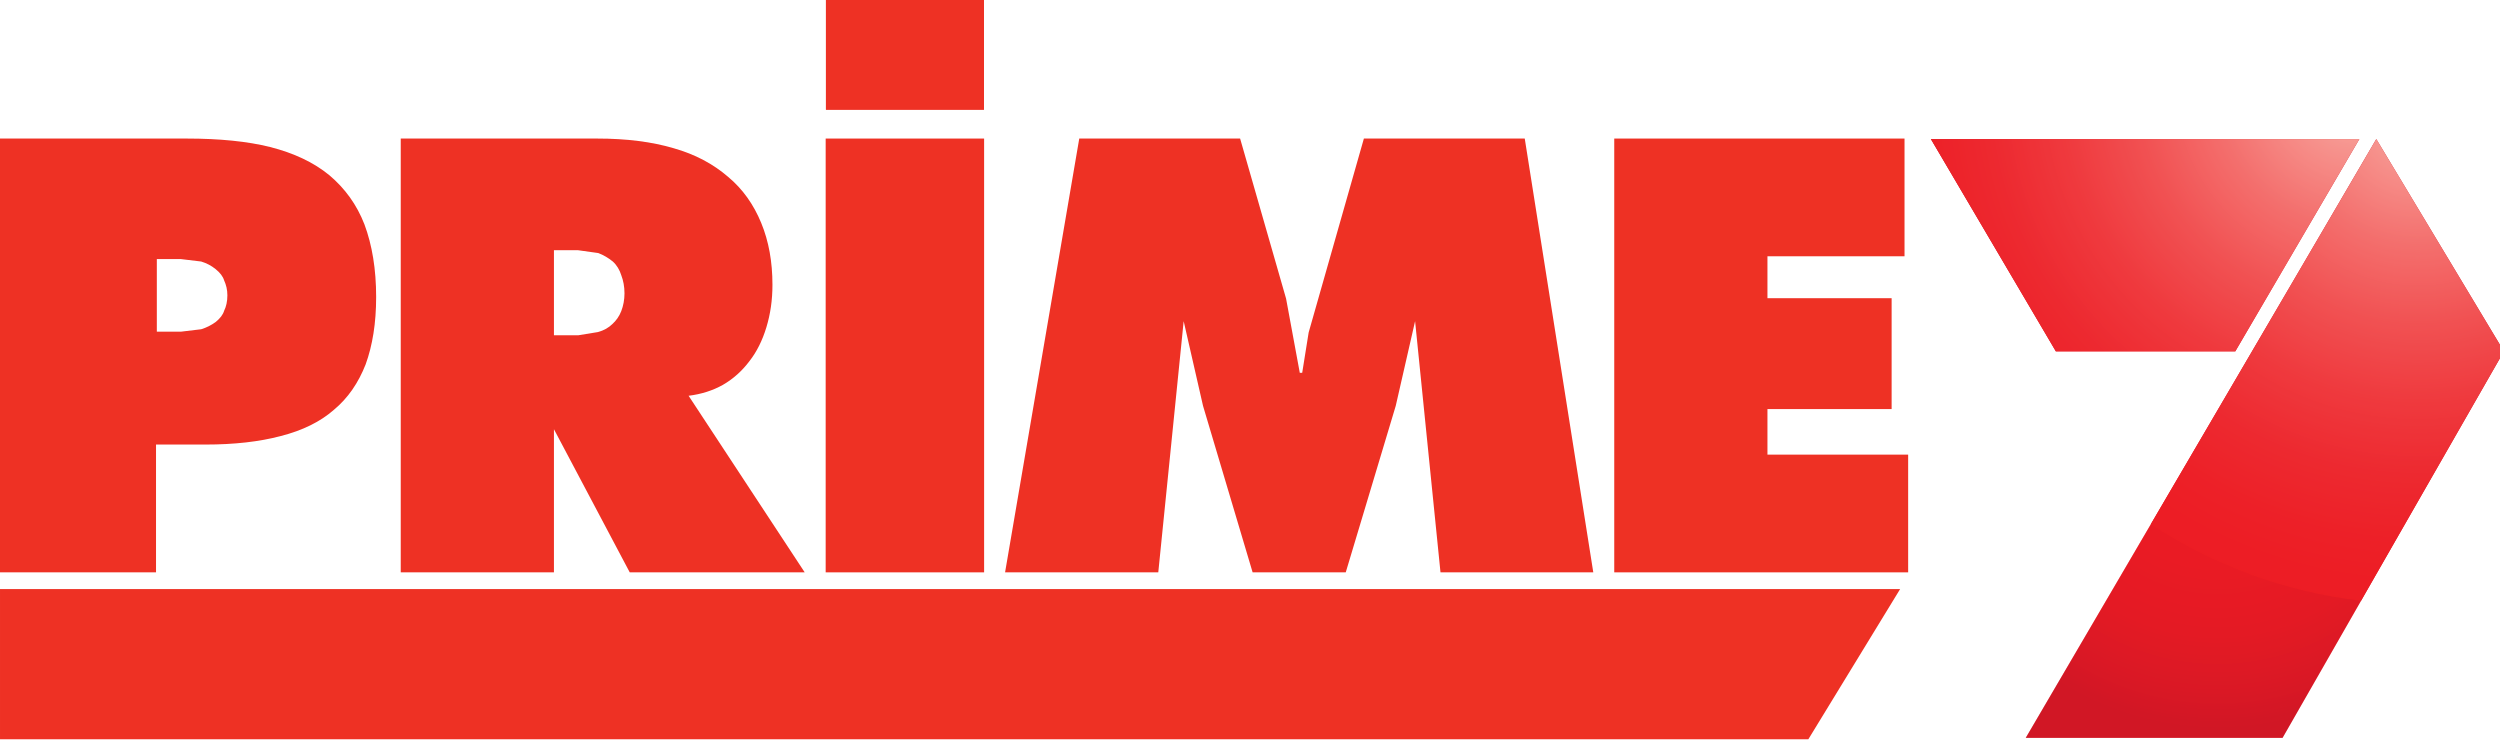
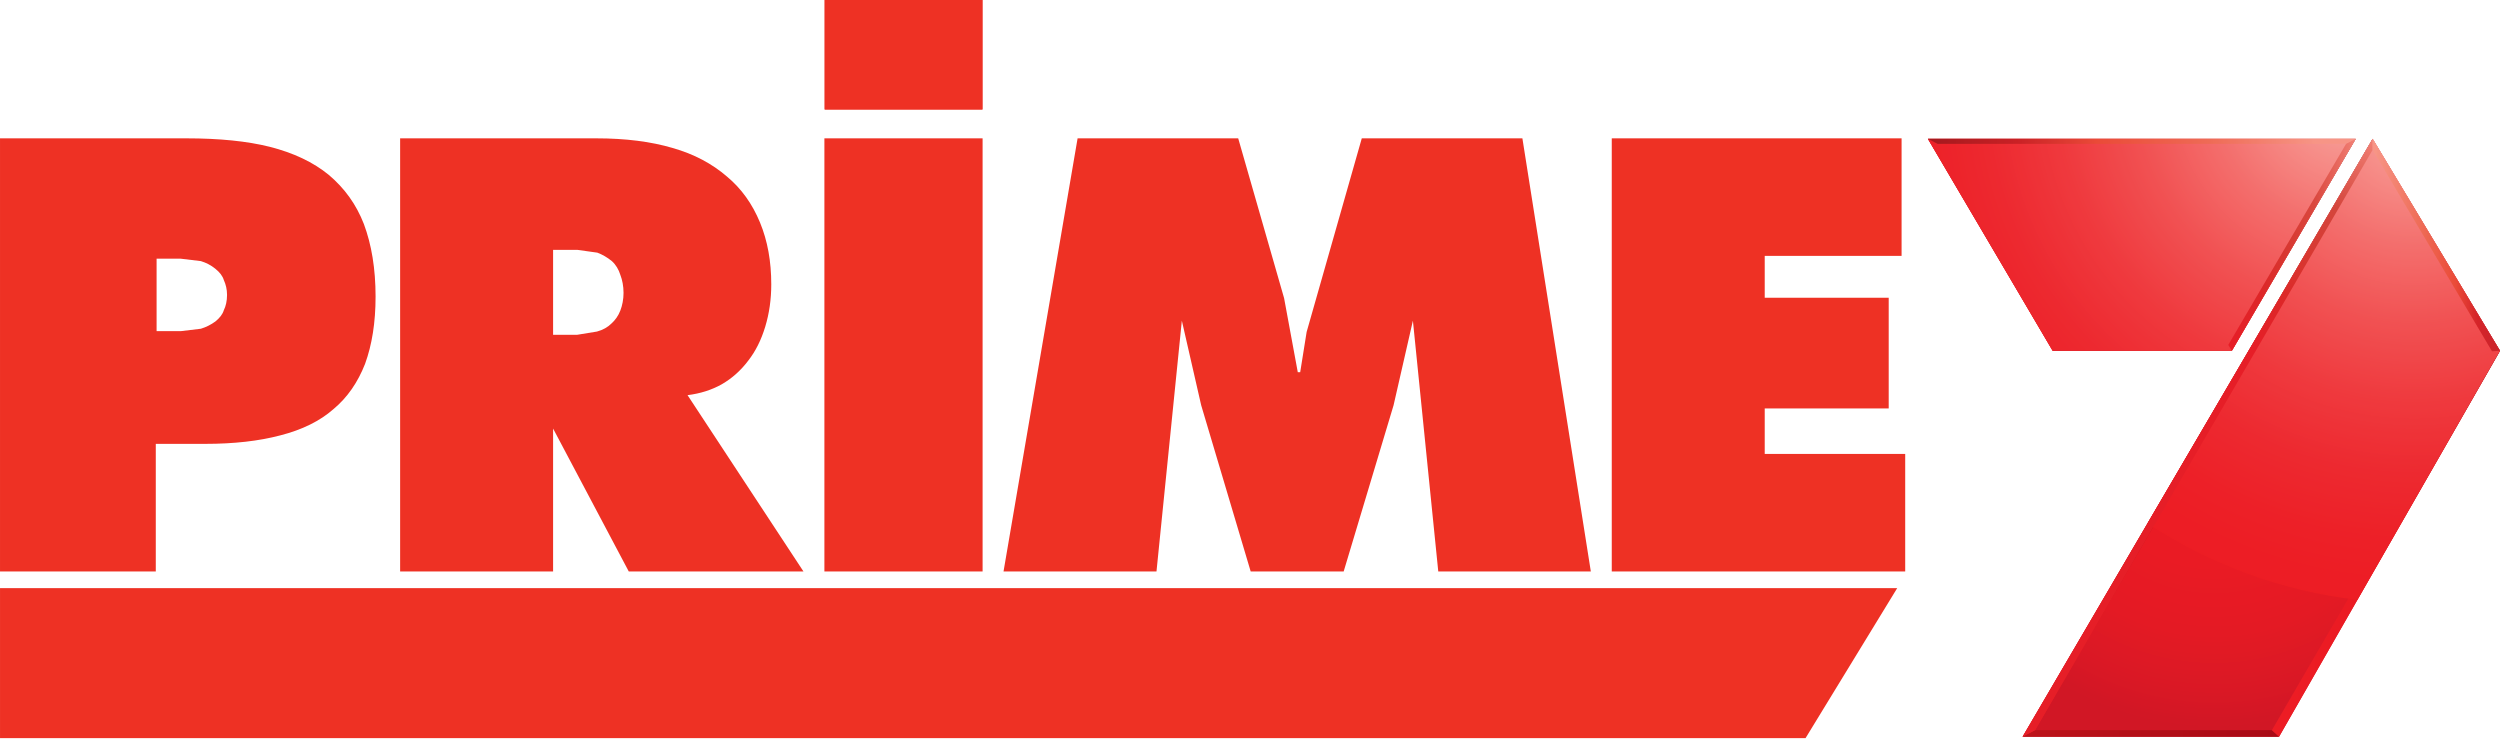
- <svg xmlns="http://www.w3.org/2000/svg" xmlns:xlink="http://www.w3.org/1999/xlink" width="198" height="58.549" id="svg2906" version="1.1">
+ <svg xmlns="http://www.w3.org/2000/svg" xmlns:xlink="http://www.w3.org/1999/xlink" width="211.527" height="62.452" id="svg2906" version="1.1" viewBox="0 0 198.306 58.549">
  <defs id="defs2908">
    <linearGradient id="linearGradient2881">
      <stop id="stop2883" offset="0" style="stop-color:#fefcf8;stop-opacity:1" />
      <stop style="stop-color:#feedd1;stop-opacity:1" offset="0.1" id="stop2885" />
      <stop style="stop-color:#fedeac;stop-opacity:1" offset="0.2" id="stop2887" />
      <stop style="stop-color:#fbc590;stop-opacity:1" offset="0.3" id="stop2889" />
      <stop style="stop-color:#f7a47c;stop-opacity:1" offset="0.404" id="stop2891" />
      <stop style="stop-color:#f3876a;stop-opacity:1" offset="0.5" id="stop2893" />
      <stop style="stop-color:#f06957;stop-opacity:1" offset="0.6" id="stop2895" />
      <stop style="stop-color:#ec4b45;stop-opacity:1" offset="0.7" id="stop2897" />
      <stop style="stop-color:#eb3d3c;stop-opacity:1" offset="0.8" id="stop2899" />
      <stop style="stop-color:#eb3d3c;stop-opacity:1" offset="0.9" id="stop2901" />
      <stop id="stop2903" offset="1" style="stop-color:#eb3d3c;stop-opacity:1" />
    </linearGradient>
    <linearGradient xlink:href="#linearGradient2880" id="linearGradient2886" x1="76" y1="448.362" x2="276" y2="448.362" gradientUnits="userSpaceOnUse" gradientTransform="matrix(0.2343365,0,0,0.2336065,331.6766,225.8346)" />
    <linearGradient id="linearGradient2880">
      <stop style="stop-color:#fffffd;stop-opacity:1" offset="0" id="stop2882" />
      <stop id="stop2904" offset="0.1" style="stop-color:#f7e9c2;stop-opacity:1" />
      <stop id="stop2902" offset="0.2" style="stop-color:#f6d796;stop-opacity:1" />
      <stop id="stop2900" offset="0.3" style="stop-color:#f7c161;stop-opacity:1" />
      <stop id="stop2898" offset="0.404" style="stop-color:#f9ab2f;stop-opacity:1" />
      <stop id="stop2896" offset="0.5" style="stop-color:#fb9608;stop-opacity:1" />
      <stop id="stop2894" offset="0.6" style="stop-color:#ef680a;stop-opacity:1" />
      <stop id="stop2892" offset="0.7" style="stop-color:#e82813;stop-opacity:1" />
      <stop id="stop2890" offset="0.8" style="stop-color:#e80010;stop-opacity:1" />
      <stop id="stop2888" offset="0.9" style="stop-color:#e80010;stop-opacity:1" />
      <stop style="stop-color:#d40716;stop-opacity:1" offset="1" id="stop2884" />
    </linearGradient>
    <linearGradient y2="448.362" x2="276" y1="448.362" x1="55.66" gradientTransform="matrix(1.003125,0,0,1,41.81567,-131.5216)" gradientUnits="userSpaceOnUse" id="linearGradient3238" xlink:href="#linearGradient2880" />
    <radialGradient id="SVGID_74_" cx="184.707" cy="1.039" r="48.719" gradientUnits="userSpaceOnUse">
      <stop offset="0.02" style="stop-color:#FDDDCE" id="stop1167" />
      <stop offset="0.078" style="stop-color:#FABAB0" id="stop1169" />
      <stop offset="0.17" style="stop-color:#F68A85" id="stop1171" />
      <stop offset="0.261" style="stop-color:#F36362" id="stop1173" />
      <stop offset="0.35" style="stop-color:#F04447" id="stop1175" />
      <stop offset="0.437" style="stop-color:#EE2E34" id="stop1177" />
      <stop offset="0.52" style="stop-color:#ED2128" id="stop1179" />
      <stop offset="0.595" style="stop-color:#ED1C24" id="stop1181" />
    </radialGradient>
    <radialGradient id="SVGID_71_" cx="188.21" cy="2.874" r="45.979" gradientUnits="userSpaceOnUse" gradientTransform="matrix(1.369222,0,0,1.369222,27.73858,270.9123)">
      <stop offset="0" style="stop-color:#FDDDCE" id="stop1106" />
      <stop offset="0.063" style="stop-color:#FABAB0" id="stop1108" />
      <stop offset="0.162" style="stop-color:#F68A85" id="stop1110" />
      <stop offset="0.26" style="stop-color:#F36362" id="stop1112" />
      <stop offset="0.356" style="stop-color:#F04447" id="stop1114" />
      <stop offset="0.449" style="stop-color:#EE2E34" id="stop1116" />
      <stop offset="0.539" style="stop-color:#ED2128" id="stop1118" />
      <stop offset="0.62" style="stop-color:#ED1C24" id="stop1120" />
    </radialGradient>
    <radialGradient id="SVGID_61_" cx="176.612" cy="21.034" r="17.041" gradientTransform="matrix(1.369222,0,0,1.354982,27.73858,271.7484)" gradientUnits="userSpaceOnUse">
      <stop offset="0" style="stop-color:#ED1C24" id="stop982" />
      <stop offset="0.404" style="stop-color:#EA1B24" id="stop984" />
      <stop offset="0.664" style="stop-color:#E21A24" id="stop986" />
      <stop offset="0.883" style="stop-color:#D31725" id="stop988" />
      <stop offset="0.995" style="stop-color:#C81525" id="stop990" />
    </radialGradient>
+     <radialGradient id="SVGID_61_-2" cx="176.612" cy="21.034" r="17.041" gradientTransform="matrix(1,0,0,0.9896,-160.042,-3.4983)" gradientUnits="userSpaceOnUse">
+       <stop offset="0" style="stop-color:#ED1C24" id="stop968" />
+       <stop offset="0.404" style="stop-color:#EA1B24" id="stop970" />
+       <stop offset="0.664" style="stop-color:#E21A24" id="stop972" />
+       <stop offset="0.883" style="stop-color:#D31725" id="stop974" />
+       <stop offset="0.995" style="stop-color:#C81525" id="stop976" />
+     </radialGradient>
+     <linearGradient id="SVGID_62_" gradientUnits="userSpaceOnUse" x1="160.042" y1="4.253" x2="184.823" y2="4.253">
+       <stop offset="0.017" style="stop-color:#A50D12" id="stop983" />
+       <stop offset="0.687" style="stop-color:#EF462C" id="stop985" />
+     </linearGradient>
+     <linearGradient id="SVGID_63_" gradientUnits="userSpaceOnUse" x1="167.269" y1="16.215" x2="177.648" y2="16.215">
+       <stop offset="0" style="stop-color:#B3101F" id="stop990-0" />
+       <stop offset="0.725" style="stop-color:#CA171E" id="stop992" />
+     </linearGradient>
+     <linearGradient id="SVGID_64_" gradientUnits="userSpaceOnUse" x1="177.442" y1="10.248" x2="184.823" y2="10.248">
+       <stop offset="0.038" style="stop-color:#ED1C24" id="stop997" />
+       <stop offset="0.635" style="stop-color:#980B0E" id="stop999" />
+       <stop offset="1" style="stop-color:#620000" id="stop1001" />
+     </linearGradient>
+     <linearGradient id="SVGID_65_" gradientUnits="userSpaceOnUse" x1="165.526" y1="21.427" x2="185.804" y2="21.427">
+       <stop offset="0.038" style="stop-color:#ED1C24" id="stop1006" />
+       <stop offset="0.774" style="stop-color:#98070C" id="stop1008" />
+       <stop offset="1" style="stop-color:#7D0004" id="stop1010" />
+     </linearGradient>
+     <linearGradient id="SVGID_66_" gradientUnits="userSpaceOnUse" x1="165.526" y1="38.554" x2="180.382" y2="38.554">
+       <stop offset="0" style="stop-color:#AD1015" id="stop1015" />
+       <stop offset="1" style="stop-color:#920411" id="stop1017" />
+     </linearGradient>
+     <linearGradient id="SVGID_67_" gradientUnits="userSpaceOnUse" x1="185.804" y1="10.263" x2="193.183" y2="10.263">
+       <stop offset="0.017" style="stop-color:#EF382D" id="stop1022" />
+       <stop offset="0.857" style="stop-color:#9A0912" id="stop1024" />
+       <stop offset="1" style="stop-color:#8B010D" id="stop1026" />
+     </linearGradient>
+     <linearGradient id="SVGID_68_" gradientUnits="userSpaceOnUse" x1="179.968" y1="27.565" x2="193.183" y2="27.565">
+       <stop offset="0.038" style="stop-color:#ED1C24" id="stop1031" />
+       <stop offset="0.34" style="stop-color:#EB1B23" id="stop1033" />
+       <stop offset="0.502" style="stop-color:#E31A21" id="stop1035" />
+       <stop offset="0.631" style="stop-color:#D5171D" id="stop1037" />
+       <stop offset="0.742" style="stop-color:#C21218" id="stop1039" />
+       <stop offset="0.843" style="stop-color:#A90D11" id="stop1041" />
+       <stop offset="0.934" style="stop-color:#8A0608" id="stop1043" />
+       <stop offset="1" style="stop-color:#6F0000" id="stop1045" />
+     </linearGradient>
+     <radialGradient id="SVGID_71_-5" cx="188.21" cy="2.874" r="45.979" gradientUnits="userSpaceOnUse" gradientTransform="translate(-160.042,-4.109)">
+       <stop offset="0" style="stop-color:#FDDDCE" id="stop1096" />
+       <stop offset="0.063" style="stop-color:#FABAB0" id="stop1098" />
+       <stop offset="0.162" style="stop-color:#F68A85" id="stop1100" />
+       <stop offset="0.26" style="stop-color:#F36362" id="stop1102" />
+       <stop offset="0.356" style="stop-color:#F04447" id="stop1104" />
+       <stop offset="0.449" style="stop-color:#EE2E34" id="stop1106-2" />
+       <stop offset="0.539" style="stop-color:#ED2128" id="stop1108-5" />
+       <stop offset="0.62" style="stop-color:#ED1C24" id="stop1110-9" />
+     </radialGradient>
+     <radialGradient id="SVGID_74_-3" cx="184.707" cy="1.039" r="48.719" gradientUnits="userSpaceOnUse">
+       <stop offset="0.02" style="stop-color:#FDDDCE" id="stop1157" />
+       <stop offset="0.078" style="stop-color:#FABAB0" id="stop1159" />
+       <stop offset="0.17" style="stop-color:#F68A85" id="stop1161" />
+       <stop offset="0.261" style="stop-color:#F36362" id="stop1163" />
+       <stop offset="0.35" style="stop-color:#F04447" id="stop1165" />
+       <stop offset="0.437" style="stop-color:#EE2E34" id="stop1167-0" />
+       <stop offset="0.52" style="stop-color:#ED2128" id="stop1169-2" />
+       <stop offset="0.595" style="stop-color:#ED1C24" id="stop1171-6" />
+     </radialGradient>
+     <linearGradient id="SVGID_77_" gradientUnits="userSpaceOnUse" x1="160.042" y1="4.253" x2="184.823" y2="4.253">
+       <stop offset="0.017" style="stop-color:#90191C" id="stop1210" />
+       <stop offset="0.209" style="stop-color:#BE2326" id="stop1212" />
+       <stop offset="0.399" style="stop-color:#EA5B3F" id="stop1214" />
+       <stop offset="0.656" style="stop-color:#EF8566" id="stop1216" />
+       <stop offset="0.908" style="stop-color:#FBBEA7" id="stop1218" />
+     </linearGradient>
+     <linearGradient id="SVGID_80_" gradientUnits="userSpaceOnUse" x1="177.442" y1="10.248" x2="184.823" y2="10.248">
+       <stop offset="0.038" style="stop-color:#E41F28" id="stop1257" />
+       <stop offset="0.264" style="stop-color:#D82B29" id="stop1259" />
+       <stop offset="0.466" style="stop-color:#D14236" id="stop1261" />
+       <stop offset="0.675" style="stop-color:#D45647" id="stop1263" />
+       <stop offset="1" style="stop-color:#F4A391" id="stop1265" />
+     </linearGradient>
+     <linearGradient id="SVGID_83_" gradientUnits="userSpaceOnUse" x1="178.562" y1="16.757" x2="185.923" y2="4.085">
+       <stop offset="0.038" style="stop-color:#E41F28" id="stop1304" />
+       <stop offset="0.264" style="stop-color:#D82B29" id="stop1306" />
+       <stop offset="0.466" style="stop-color:#D14236" id="stop1308" />
+       <stop offset="0.687" style="stop-color:#CC5344" id="stop1310" />
+       <stop offset="1" style="stop-color:#F4A391" id="stop1312" />
+     </linearGradient>
+     <linearGradient id="SVGID_86_" gradientUnits="userSpaceOnUse" x1="185.804" y1="10.263" x2="193.183" y2="10.263">
+       <stop offset="0.017" style="stop-color:#FBBEA7" id="stop1353" />
+       <stop offset="0.387" style="stop-color:#EF8566" id="stop1355" />
+       <stop offset="0.65" style="stop-color:#EA5B3F" id="stop1357" />
+       <stop offset="0.822" style="stop-color:#CD272B" id="stop1359" />
+       <stop offset="1" style="stop-color:#BF272E" id="stop1361" />
+     </linearGradient>
  </defs>
  <g id="layer1" transform="translate(-237.2926,-724.044)">
    <g id="g3111" transform="translate(143.35,458.5215)">
      <g id="g3088">
        <g id="g3090">
          <g id="g3183" transform="matrix(0.3193022,0,0,0.3193022,93.94257,265.5225)" style="fill:#ee3124;fill-opacity:1">
            <g id="g3014" style="fill:#ee3124;fill-opacity:1">
              <g id="g3016" style="fill:#ee3124;fill-opacity:1">
                <g id="g3064" style="fill:#ee3124;fill-opacity:1">
-                   <path style="fill:#ee3124;fill-opacity:1" d="m 93.3,73.667 c 0,-6.9 -1,-12.9 -2.9,-18 -1.9,-4.9 -4.8,-8.9 -8.7,-12.2 -3.9,-3.2 -8.8,-5.5 -14.7,-7 -5.6,-1.4 -12.5,-2.1 -20.7,-2.1 l -46.3,0 0,107.6 38.7,0 0,-31.7 12.3,0 c 7.1,0 13.3,-0.7 18.6,-2.1 5.5,-1.4 9.9,-3.6 13.2,-6.5 3.5,-2.9 6.1,-6.7 7.9,-11.3 1.7,-4.7 2.6,-10.2 2.6,-16.7 z m -43.4,-8.8 c 1.3,0.4 2.5,1 3.6,1.9 1.1,0.9 1.8,1.8 2.1,2.8 0.5,1.1 0.8,2.3 0.8,3.7 0,1.5 -0.3,2.8 -0.8,3.8 -0.3,1 -1,1.9 -2.1,2.8 -1.1,0.8 -2.3,1.4 -3.6,1.8 l -5,0.6 -6,0 0,-18 6,0 5,0.6 z" id="path3066" />
+                   <path style="fill:#ee3124;fill-opacity:1" d="m 93.3,73.667 c 0,-6.9 -1,-12.9 -2.9,-18 -1.9,-4.9 -4.8,-8.9 -8.7,-12.2 -3.9,-3.2 -8.8,-5.5 -14.7,-7 -5.6,-1.4 -12.5,-2.1 -20.7,-2.1 H 0 v 107.6 h 38.7 v -31.7 H 51 c 7.1,0 13.3,-0.7 18.6,-2.1 5.5,-1.4 9.9,-3.6 13.2,-6.5 3.5,-2.9 6.1,-6.7 7.9,-11.3 1.7,-4.7 2.6,-10.2 2.6,-16.7 z m -43.4,-8.8 c 1.3,0.4 2.5,1 3.6,1.9 1.1,0.9 1.8,1.8 2.1,2.8 0.5,1.1 0.8,2.3 0.8,3.7 0,1.5 -0.3,2.8 -0.8,3.8 -0.3,1 -1,1.9 -2.1,2.8 -1.1,0.8 -2.3,1.4 -3.6,1.8 l -5,0.6 h -6 v -18 h 6 z" id="path3066" />
                </g>
                <g id="g3068" style="fill:#ee3124;fill-opacity:1">
-                   <path style="fill:#ee3124;fill-opacity:1" d="m 148.1,34.367 -48.7,0 0,107.6 38,0 0,-35.5 18.8,35.5 43.4,0 -28.8,-43.8 c 3.2,-0.4 6,-1.3 8.5,-2.7 2.6,-1.5 4.8,-3.5 6.6,-5.9 1.8,-2.3 3.2,-5.1 4.2,-8.4 1,-3.3 1.5,-6.8 1.5,-10.5 0,-5.7 -0.9,-10.8 -2.8,-15.4 -1.9,-4.6 -4.6,-8.4 -8.2,-11.4 -3.7,-3.2 -8.2,-5.6 -13.5,-7.1 -5.4,-1.6 -11.7,-2.4 -19,-2.4 z m -4.7,27.7 5,0.7 c 1.3,0.5 2.5,1.2 3.6,2.1 1,0.9 1.7,2.1 2.1,3.4 0.5,1.3 0.8,2.8 0.8,4.5 0,1.6 -0.3,3.1 -0.8,4.4 -0.5,1.3 -1.3,2.4 -2.2,3.2 -0.9,0.9 -2.1,1.6 -3.6,2 l -4.9,0.8 -6,0 0,-21.1 6,0 z" id="path3070" />
+                   <path style="fill:#ee3124;fill-opacity:1" d="M 148.1,34.367 H 99.4 v 107.6 h 38 v -35.5 l 18.8,35.5 h 43.4 l -28.8,-43.8 c 3.2,-0.4 6,-1.3 8.5,-2.7 2.6,-1.5 4.8,-3.5 6.6,-5.9 1.8,-2.3 3.2,-5.1 4.2,-8.4 1,-3.3 1.5,-6.8 1.5,-10.5 0,-5.7 -0.9,-10.8 -2.8,-15.4 -1.9,-4.6 -4.6,-8.4 -8.2,-11.4 -3.7,-3.2 -8.2,-5.6 -13.5,-7.1 -5.4,-1.6 -11.7,-2.4 -19,-2.4 z m -4.7,27.7 5,0.7 c 1.3,0.5 2.5,1.2 3.6,2.1 1,0.9 1.7,2.1 2.1,3.4 0.5,1.3 0.8,2.8 0.8,4.5 0,1.6 -0.3,3.1 -0.8,4.4 -0.5,1.3 -1.3,2.4 -2.2,3.2 -0.9,0.9 -2.1,1.6 -3.6,2 l -4.9,0.8 h -6 v -21.1 z" id="path3070" />
                </g>
                <g id="g3072" style="fill:#ee3124;fill-opacity:1">
-                   <path style="fill:#ee3124;fill-opacity:1" d="m 204.8,34.367 0,107.6 39.3,0 0,-107.6 -39.3,0 z" id="path3074" />
+                   <path style="fill:#ee3124;fill-opacity:1" d="m 204.8,34.367 v 107.6 h 39.3 v -107.6 z" id="path3074" />
                </g>
                <g id="g3076" style="fill:#ee3124;fill-opacity:1">
-                   <path style="fill:#ee3124;fill-opacity:1" d="m 307.6,34.367 -39.9,0 -18.4,107.6 38,0 6.3,-62.3 4.8,21 12.3,41.3 23.1,0 12.4,-41.3 4.8,-21 6.3,62.3 37.9,0 -17,-107.6 -39.9,0 -13.7,48.1 -1.6,10 -0.6,0 -3.4,-18.4 -11.4,-39.7 z" id="path3078" />
+                   <path style="fill:#ee3124;fill-opacity:1" d="m 307.6,34.367 h -39.9 l -18.4,107.6 h 38 l 6.3,-62.3 4.8,21 12.3,41.3 h 23.1 l 12.4,-41.3 4.8,-21 6.3,62.3 h 37.9 l -17,-107.6 h -39.9 l -13.7,48.1 -1.6,10 h -0.6 l -3.4,-18.4 z" id="path3078" />
                </g>
                <g id="g3080" style="fill:#ee3124;fill-opacity:1">
-                   <path style="fill:#ee3124;fill-opacity:1" d="m 469.2,73.967 -30.8,0 0,-10.4 34,0 0,-29.2 -72,0 0,107.6 72.9,0 0,-29.2 -34.9,0 0,-11.3 30.8,0 0,-27.5 z" id="path3082" />
+                   <path style="fill:#ee3124;fill-opacity:1" d="m 469.2,73.967 h -30.8 v -10.4 h 34 v -29.2 h -72 v 107.6 h 72.9 v -29.2 h -34.9 v -11.3 h 30.8 z" id="path3082" />
                </g>
              </g>
            </g>
-             <path style="fill:#ee3124;fill-opacity:1" d="m 244.067,0 -39.2,0 0,27.2 39.2,0 0,-27.2 z" id="path3092" />
+             <path style="fill:#ee3124;fill-opacity:1" d="m 244.067,0 h -39.2 v 27.2 h 39.2 z" id="path3092" />
            <g id="g3098" style="fill:#ee3124;fill-opacity:1">
-               <path style="fill:#ee3124;fill-opacity:1" d="m 244.067,0 -39.2,0 0,27.2 39.2,0 0,-27.2 z" id="path3100" />
+               <path style="fill:#ee3124;fill-opacity:1" d="m 244.067,0 h -39.2 v 27.2 h 39.2 z" id="path3100" />
            </g>
          </g>
-           <path style="font-style:normal;font-variant:normal;font-weight:normal;font-stretch:normal;font-size:10px;line-height:125%;font-family:'Arial Black';-inkscape-font-specification:'Arial Black';text-align:start;writing-mode:lr-tb;text-anchor:start;fill:#ee3124;fill-opacity:1;stroke:none" d="m 93.943,324.071 0,-11.897 150.491,3.2e-4 -7.27,11.897 z" id="path2878" />
-           <path d="m 282.145,276.538 -27.764,47.423 20.34,0 17.527,-30.613 -10.103,-16.81 z m -11.169,16.81 9.826,-16.809 -33.931,0 9.895,16.809 14.21,0 z" id="path992" style="fill:url(#SVGID_61_)" />
-           <path d="m 264.289,307.039 c 4.883,3.218 10.544,5.35 16.642,6.068 l 11.318,-19.759 -10.103,-16.809 -17.856,30.499 z" id="path1122" style="fill:url(#SVGID_71_)" />
-           <polygon points="167.269,16.386 177.647,16.386 184.823,4.109 160.042,4.109 " id="polygon1183" style="fill:url(#SVGID_74_)" transform="matrix(1.369222,0,0,1.369222,27.73858,270.9123)" />
-           <path style="opacity:0.25;fill:#ed1c24" id="path1379" d="m 282.145,276.538 -27.764,47.423 20.34,0 17.527,-30.613 -10.103,-16.81 z m -11.169,16.81 9.826,-16.809 -33.931,0 9.895,16.809 14.21,0 z" />
+           <path style="font-style:normal;font-variant:normal;font-weight:normal;font-stretch:normal;font-size:10px;line-height:125%;font-family:'Arial Black';-inkscape-font-specification:'Arial Black';text-align:start;writing-mode:lr-tb;text-anchor:start;fill:#ee3124;fill-opacity:1;stroke:none" d="M 93.943,324.071 V 312.174 l 150.491,3.2e-4 -7.27,11.897 z" id="path2878" />
+           <g id="g1123" transform="matrix(0.3448852,0,0,0.3448852,353.9231,367.0782)">
+             <g id="g1103">
+               <g id="g5018" transform="matrix(3.970117,0,0,3.970117,-310.3989,-262.5229)">
+                 <path style="fill:url(#SVGID_61_-2)" id="path979" d="M 25.762,0 5.485,34.635 H 20.34 L 33.141,12.277 Z M 17.605,12.277 24.781,0.001 H 0 l 7.227,12.276 z" />
+                 <path id="polygon981" d="m 167.476,16.045 -6.875,-11.648 -0.559,-0.288 7.227,12.277 z" style="fill:#ed1e24" transform="translate(-160.042,-4.109)" />
+                 <path id="polygon988" d="m 184.257,4.397 h -23.656 l -0.559,-0.288 h 24.781 z" style="fill:url(#SVGID_62_)" transform="translate(-160.042,-4.109)" />
+                 <path id="polygon995" d="m 177.442,16.045 h -9.966 l -0.207,0.341 h 10.378 z" style="fill:url(#SVGID_63_)" transform="translate(-160.042,-4.109)" />
+                 <path id="polygon1004" d="m 184.267,4.397 -6.825,11.648 0.205,0.341 7.176,-12.277 z" style="fill:url(#SVGID_64_)" transform="translate(-160.042,-4.109)" />
+                 <path id="polygon1013" d="m 185.804,4.747 -19.555,33.616 -0.723,0.381 20.278,-34.635 z" style="fill:url(#SVGID_65_)" transform="translate(-160.042,-4.109)" />
+                 <path id="polygon1020" d="m 166.249,38.363 h 13.719 l 0.414,0.381 h -14.856 z" style="fill:url(#SVGID_66_)" transform="translate(-160.042,-4.109)" />
+                 <path id="polygon1029" d="M 192.72,16.416 185.804,4.747 V 4.109 l 7.379,12.277 z" style="fill:url(#SVGID_67_)" transform="translate(-160.042,-4.109)" />
+                 <path id="polygon1048" d="m 179.968,38.363 12.752,-21.947 0.463,-0.03 -12.801,22.358 z" style="fill:url(#SVGID_68_)" transform="translate(-160.042,-4.109)" />
+                 <path style="fill:url(#SVGID_71_-5)" id="path1113" d="m 12.721,22.276 c 3.566,2.35 7.701,3.907 12.154,4.432 L 33.141,12.277 25.762,0.001 Z" />
+                 <path transform="translate(-160.042,-4.109)" id="polygon1174" d="m 184.823,4.109 h -24.781 l 7.227,12.277 h 10.378 z" style="fill:url(#SVGID_74_-3)" />
+                 <path id="polygon1221" d="m 184.257,4.397 h -23.656 l -0.559,-0.288 h 24.781 z" style="fill:url(#SVGID_77_)" transform="translate(-160.042,-4.109)" />
+                 <path id="polygon1268" d="m 184.267,4.397 -6.825,11.648 0.205,0.341 7.176,-12.277 z" style="fill:url(#SVGID_80_)" transform="translate(-160.042,-4.109)" />
+                 <path id="polygon1315" d="m 185.804,4.747 -19.555,33.616 -0.723,0.381 20.278,-34.635 z" style="fill:url(#SVGID_83_)" transform="translate(-160.042,-4.109)" />
+                 <path id="polygon1364" d="M 192.72,16.416 185.804,4.747 V 4.109 l 7.379,12.277 z" style="fill:url(#SVGID_86_)" transform="translate(-160.042,-4.109)" />
+                 <path d="M 25.762,0 5.485,34.635 H 20.34 L 33.141,12.277 Z M 17.605,12.277 24.781,0.001 H 0 l 7.227,12.276 z" id="path1368" style="opacity:0.25;fill:#ed1c24" />
+               </g>
+             </g>
+           </g>
        </g>
      </g>
    </g>
  </g>
</svg>
